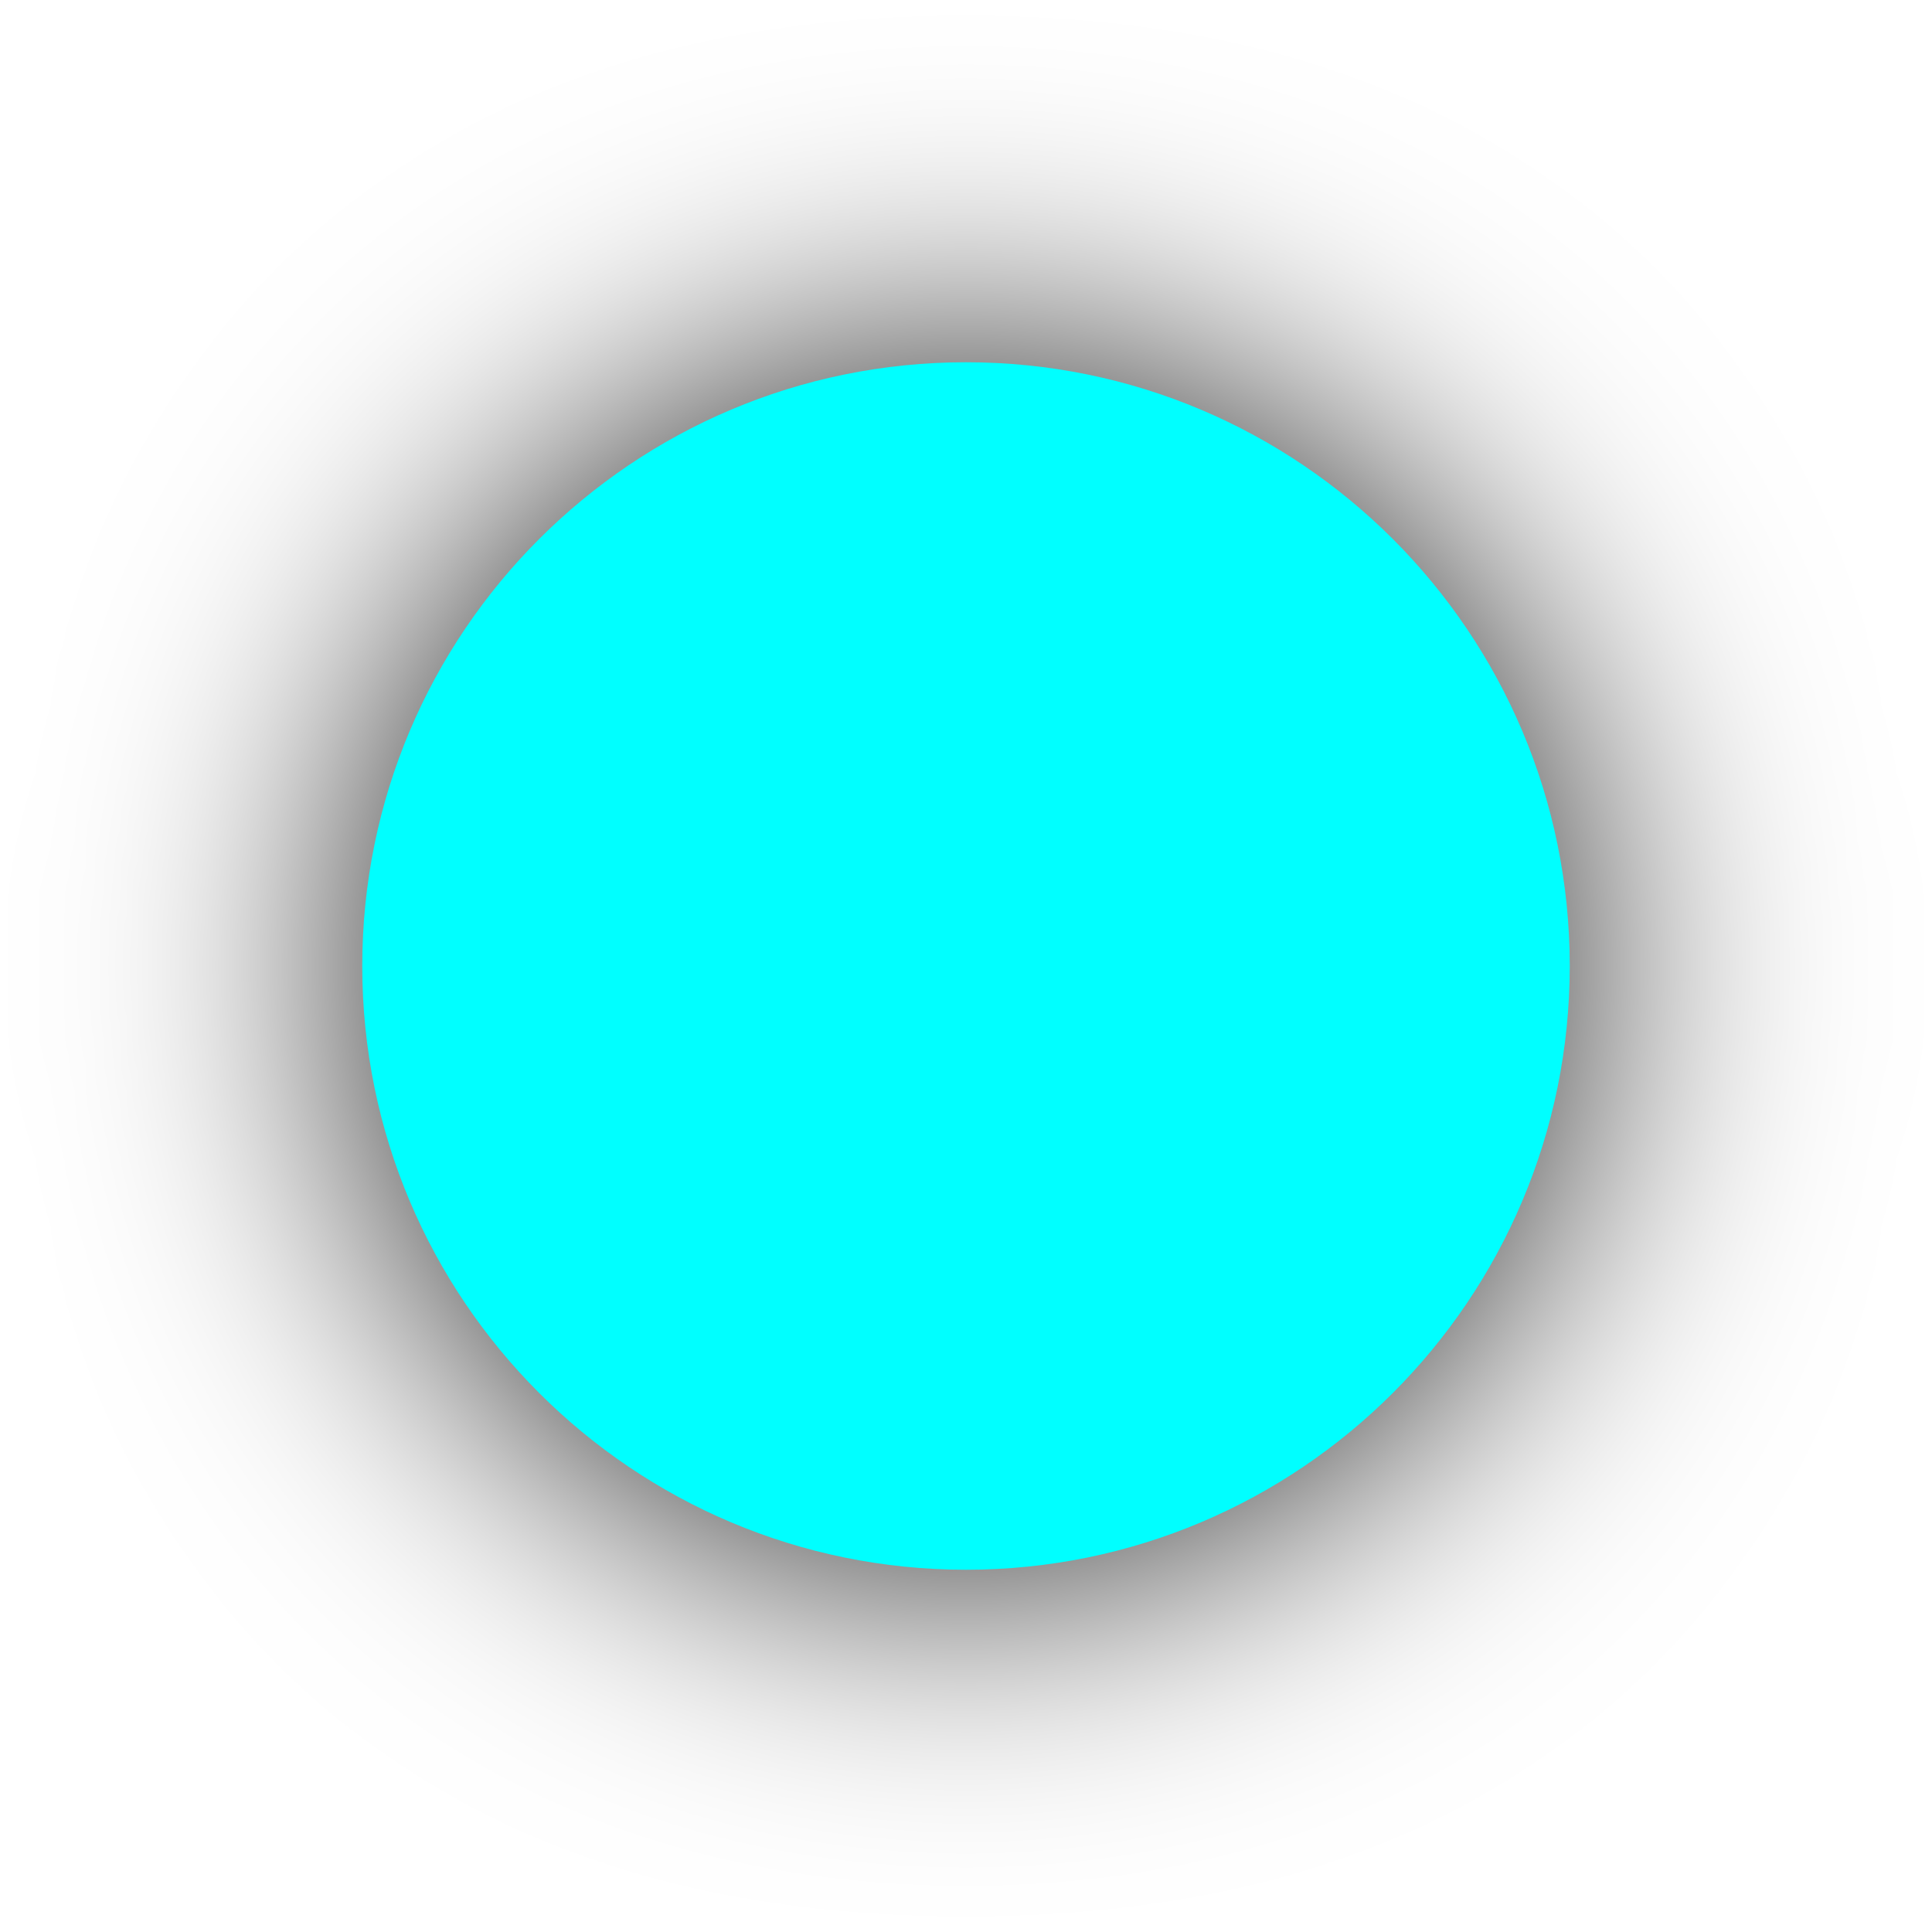
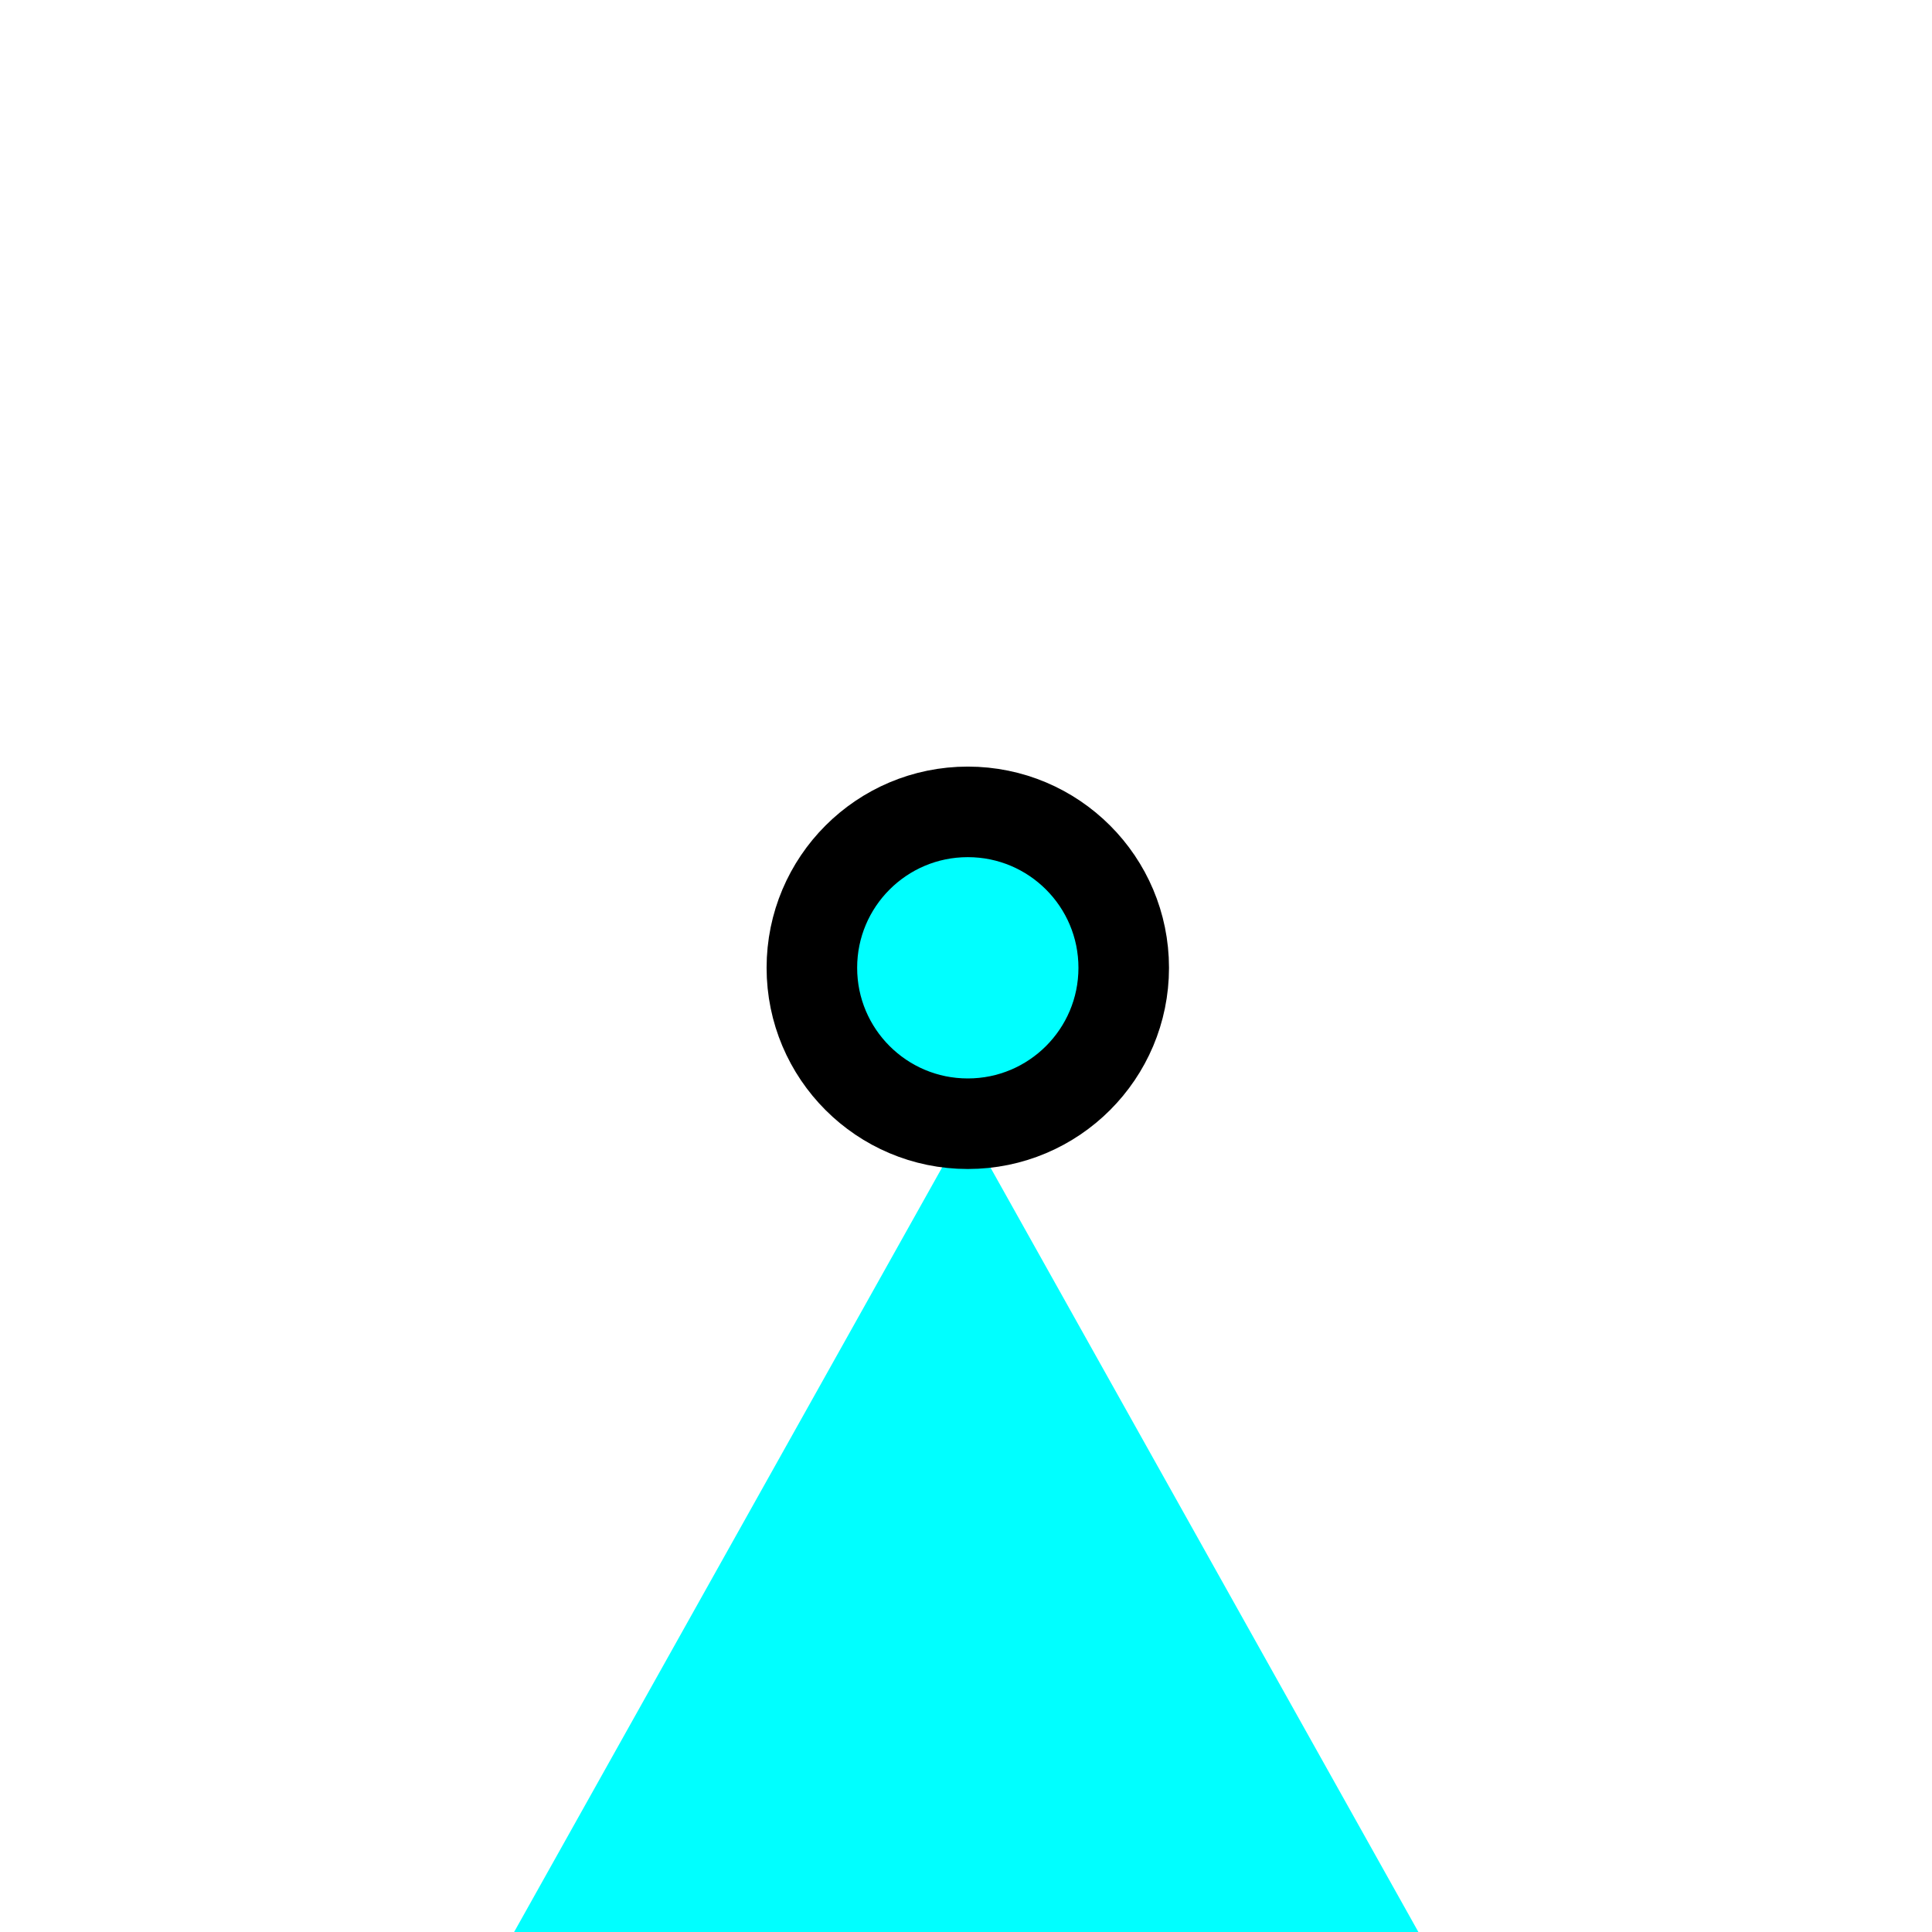
- <svg xmlns="http://www.w3.org/2000/svg" version="1.1" width="32" height="32" viewBox="0 0 32 32" id="svg6709">
-   <defs id="defs6713">
-     <filter style="color-interpolation-filters:sRGB" id="filter7217" x="-0.3" y="-0.3" width="1.6" height="1.6">
-       <feGaussianBlur stdDeviation="2.5" id="feGaussianBlur7219" />
-     </filter>
-   </defs>
-   <path d="M 16,6 A 10,10 0 0 0 6,16 10,10 0 0 0 16,26 10,10 0 0 0 26,16 10,10 0 0 0 16,6 Z" id="path6707" style="fill:#000000;fill-opacity:0.899;filter:url(#filter7217)" />
-   <path d="M 16,6 A 10,10 0 0 0 6,16 10,10 0 0 0 16,26 10,10 0 0 0 26,16 10,10 0 0 0 16,6 Z" id="path6707-7" style="fill:#00ffff;fill-opacity:1" />
+ <svg xmlns="http://www.w3.org/2000/svg" version="1.1" width="32" height="32" viewBox="0 0 47.853 47.853" id="svg6709">
+   <defs id="defs6713" />
+   <path style="fill:#00ffff;fill-opacity:1;stroke:none;stroke-width:1.39;stroke-dasharray:none;stroke-opacity:1" id="path372" d="m 16.742,7.392 6.787,11.755 -13.574,0 z" transform="matrix(1.654144,0,0,1.706091,-3.760858,15.23604)" />
+   <ellipse style="fill:#00ffff;stroke:#000000;stroke-width:2.243;fill-opacity:1;stroke-opacity:1;stroke-dasharray:none" id="path3589" cx="23.971" cy="23.971" rx="3.862" ry="3.862" />
</svg>
